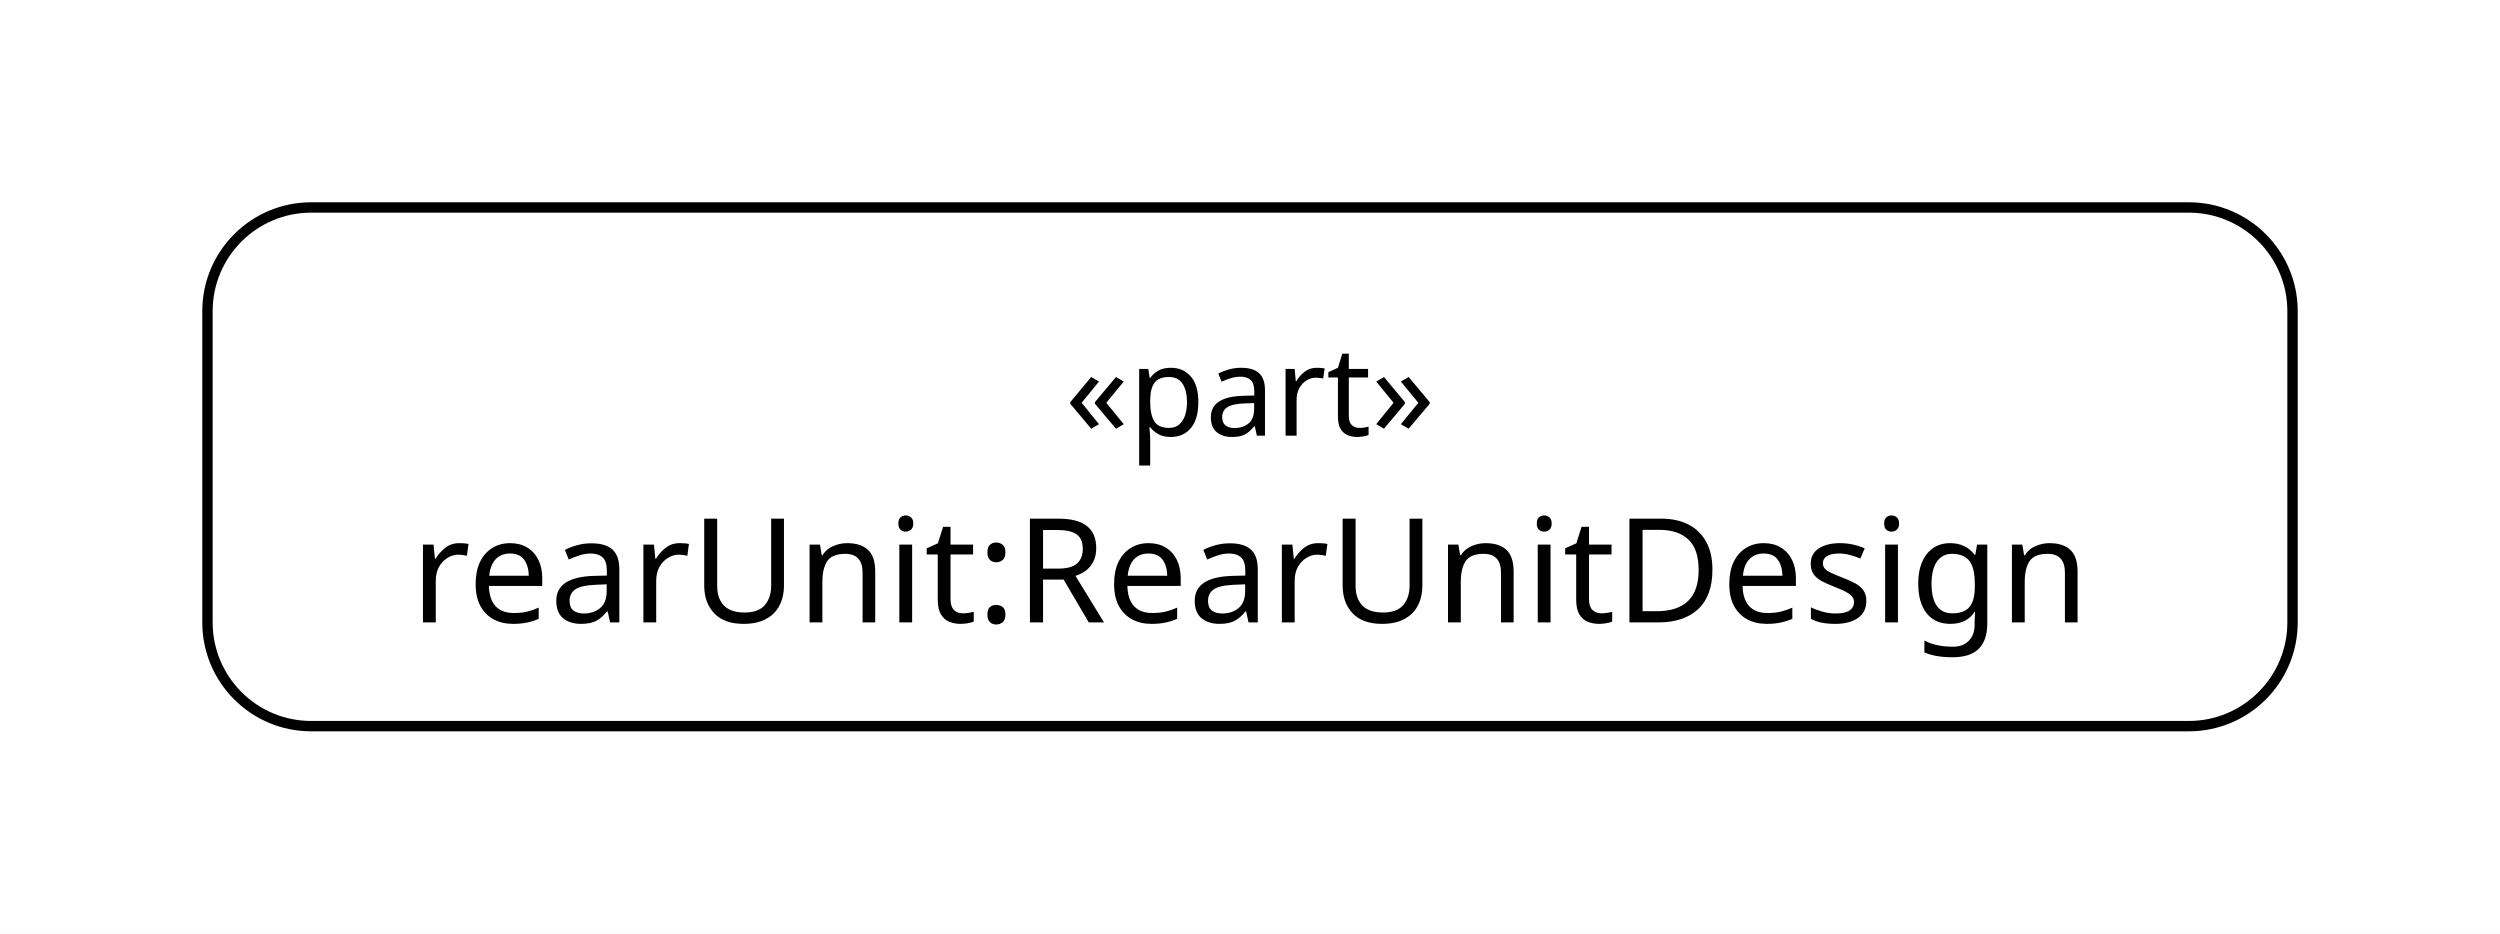
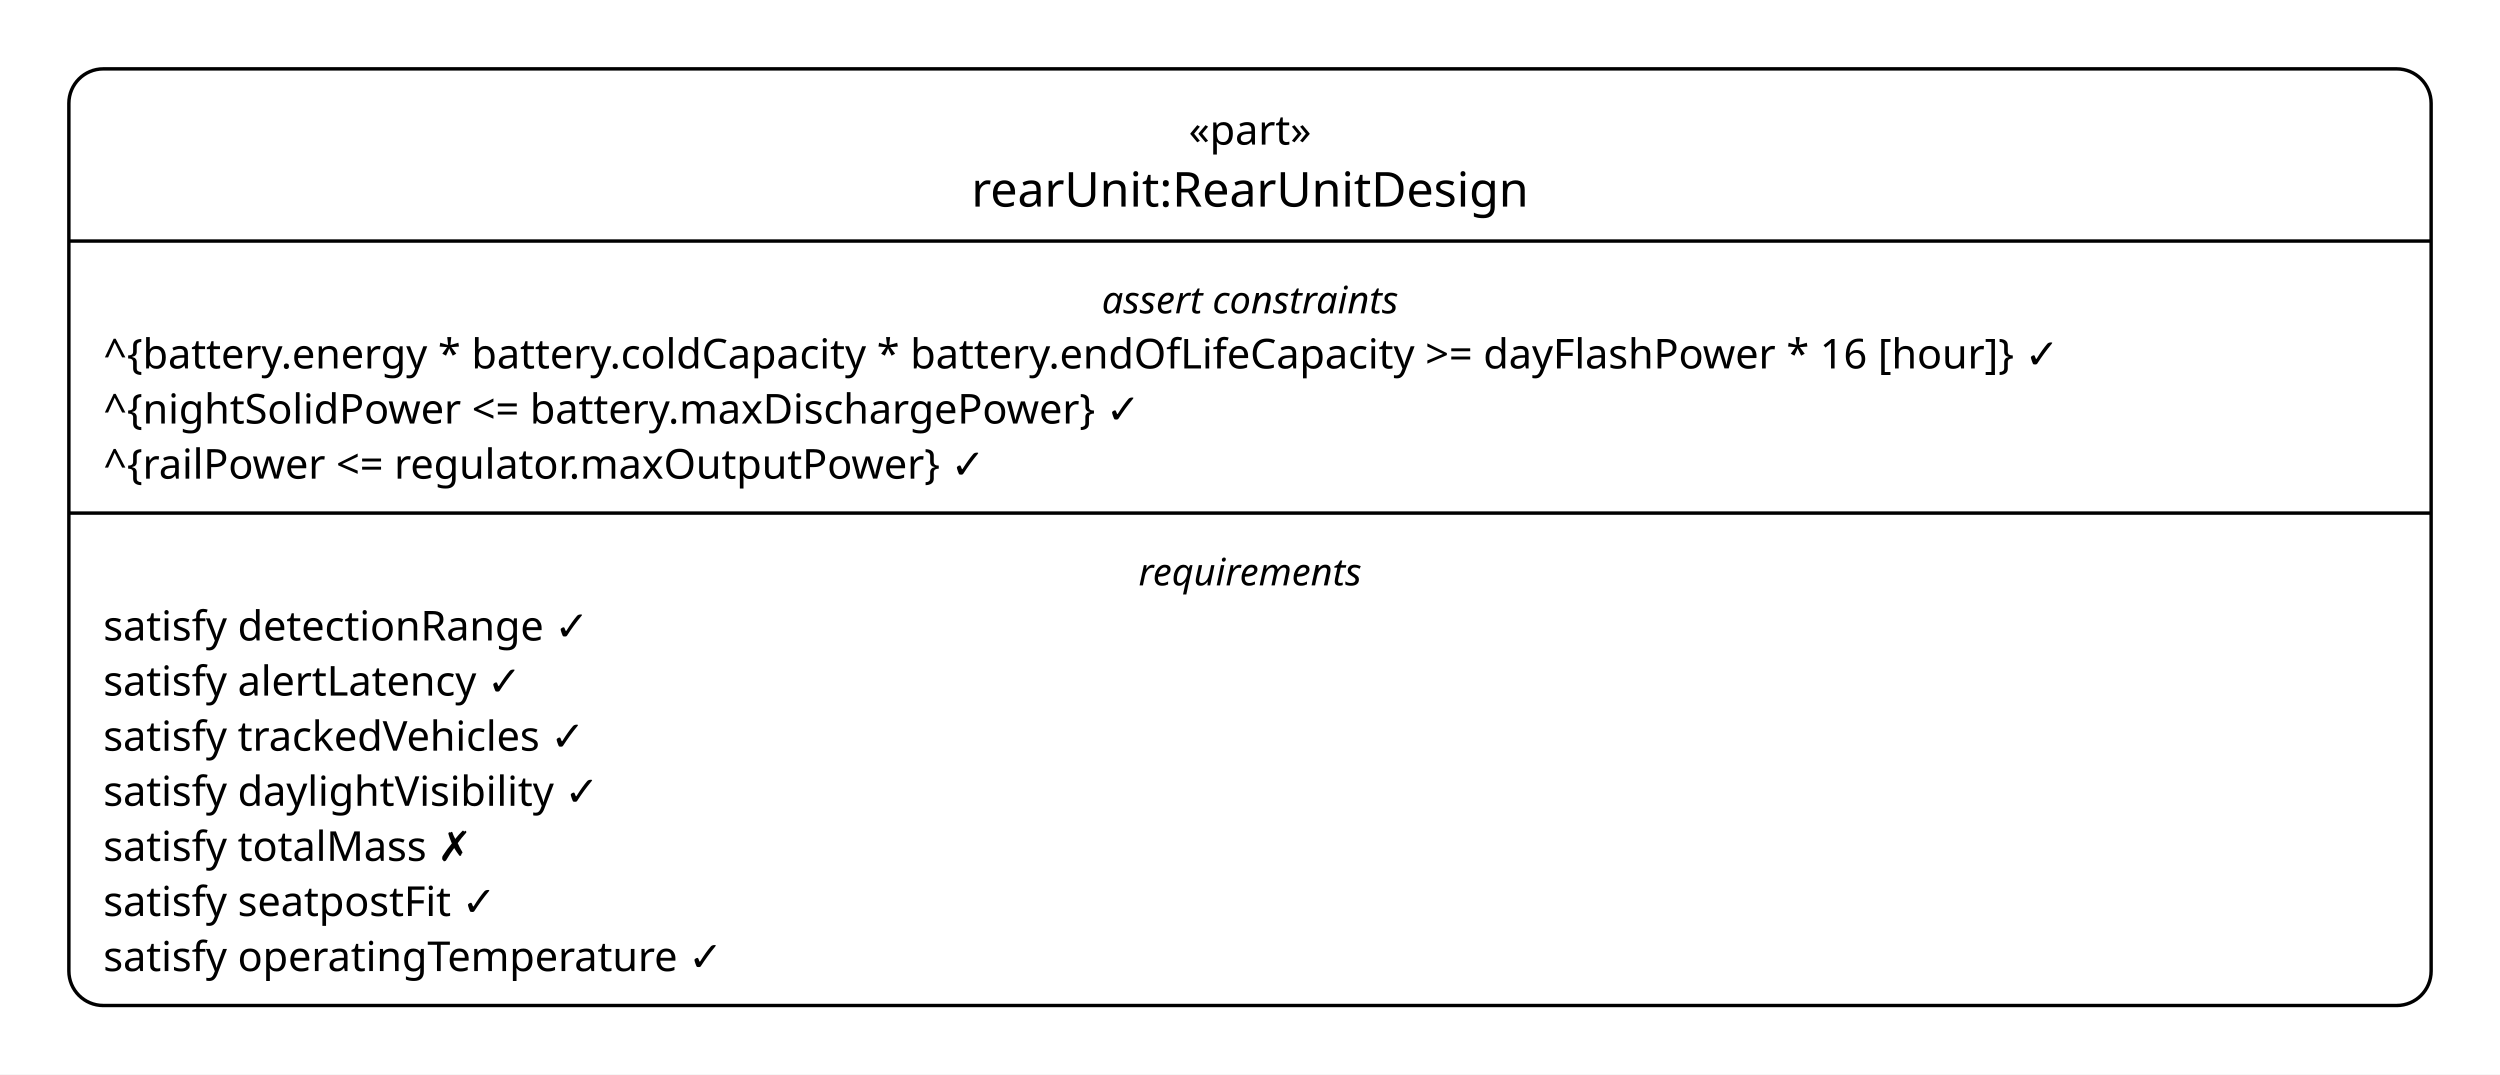
- <svg xmlns="http://www.w3.org/2000/svg" width="241" height="90" viewBox="0 0 241 90" font-family="sans-serif">
-   <rect x="0" y="0" width="241" height="90" fill="#ffffff" />
-   <rect x="20" y="20" width="201" height="50" rx="10" fill="#ffffff" stroke="#000000" />
-   <text x="120.5" y="42" text-anchor="middle" font-size="12">«part»</text>
-   <text x="120.5" y="60" text-anchor="middle" font-size="14">rearUnit:RearUnitDesign</text>
+ <svg xmlns="http://www.w3.org/2000/svg" width="726" height="312" viewBox="0 0 726 312" font-family="sans-serif">
+   <rect x="0" y="0" width="726" height="312" fill="#ffffff" />
+   <rect x="20" y="20" width="686" height="272" rx="10" fill="#ffffff" stroke="#000000" />
+   <text x="363" y="42" text-anchor="middle" font-size="12">«part»</text>
+   <text x="363" y="60" text-anchor="middle" font-size="14">rearUnit:RearUnitDesign</text>
+   <polyline points="20,70 706,70" fill="none" stroke="#000000" />
+   <text x="363" y="91" text-anchor="middle" font-size="11" font-style="italic">assert constraints</text>
+   <text x="30" y="107" text-anchor="start" font-size="12">^{battery.energy * battery.coldCapacity * battery.endOfLifeCapacity &gt;= dayFlashPower * 16 [hour]} ✓</text>
+   <text x="30" y="123" text-anchor="start" font-size="12">^{nightSolidPower &lt;= battery.maxDischargePower} ✓</text>
+   <text x="30" y="139" text-anchor="start" font-size="12">^{railPower &lt;= regulator.maxOutputPower} ✓</text>
+   <polyline points="20,149 706,149" fill="none" stroke="#000000" />
+   <text x="363" y="170" text-anchor="middle" font-size="11" font-style="italic">requirements</text>
+   <text x="30" y="186" text-anchor="start" font-size="12">satisfy detectionRange ✓</text>
+   <text x="30" y="202" text-anchor="start" font-size="12">satisfy alertLatency ✓</text>
+   <text x="30" y="218" text-anchor="start" font-size="12">satisfy trackedVehicles ✓</text>
+   <text x="30" y="234" text-anchor="start" font-size="12">satisfy daylightVisibility ✓</text>
+   <text x="30" y="250" text-anchor="start" font-size="12">satisfy totalMass ✗</text>
+   <text x="30" y="266" text-anchor="start" font-size="12">satisfy seatpostFit ✓</text>
+   <text x="30" y="282" text-anchor="start" font-size="12">satisfy operatingTemperature ✓</text>
</svg>
